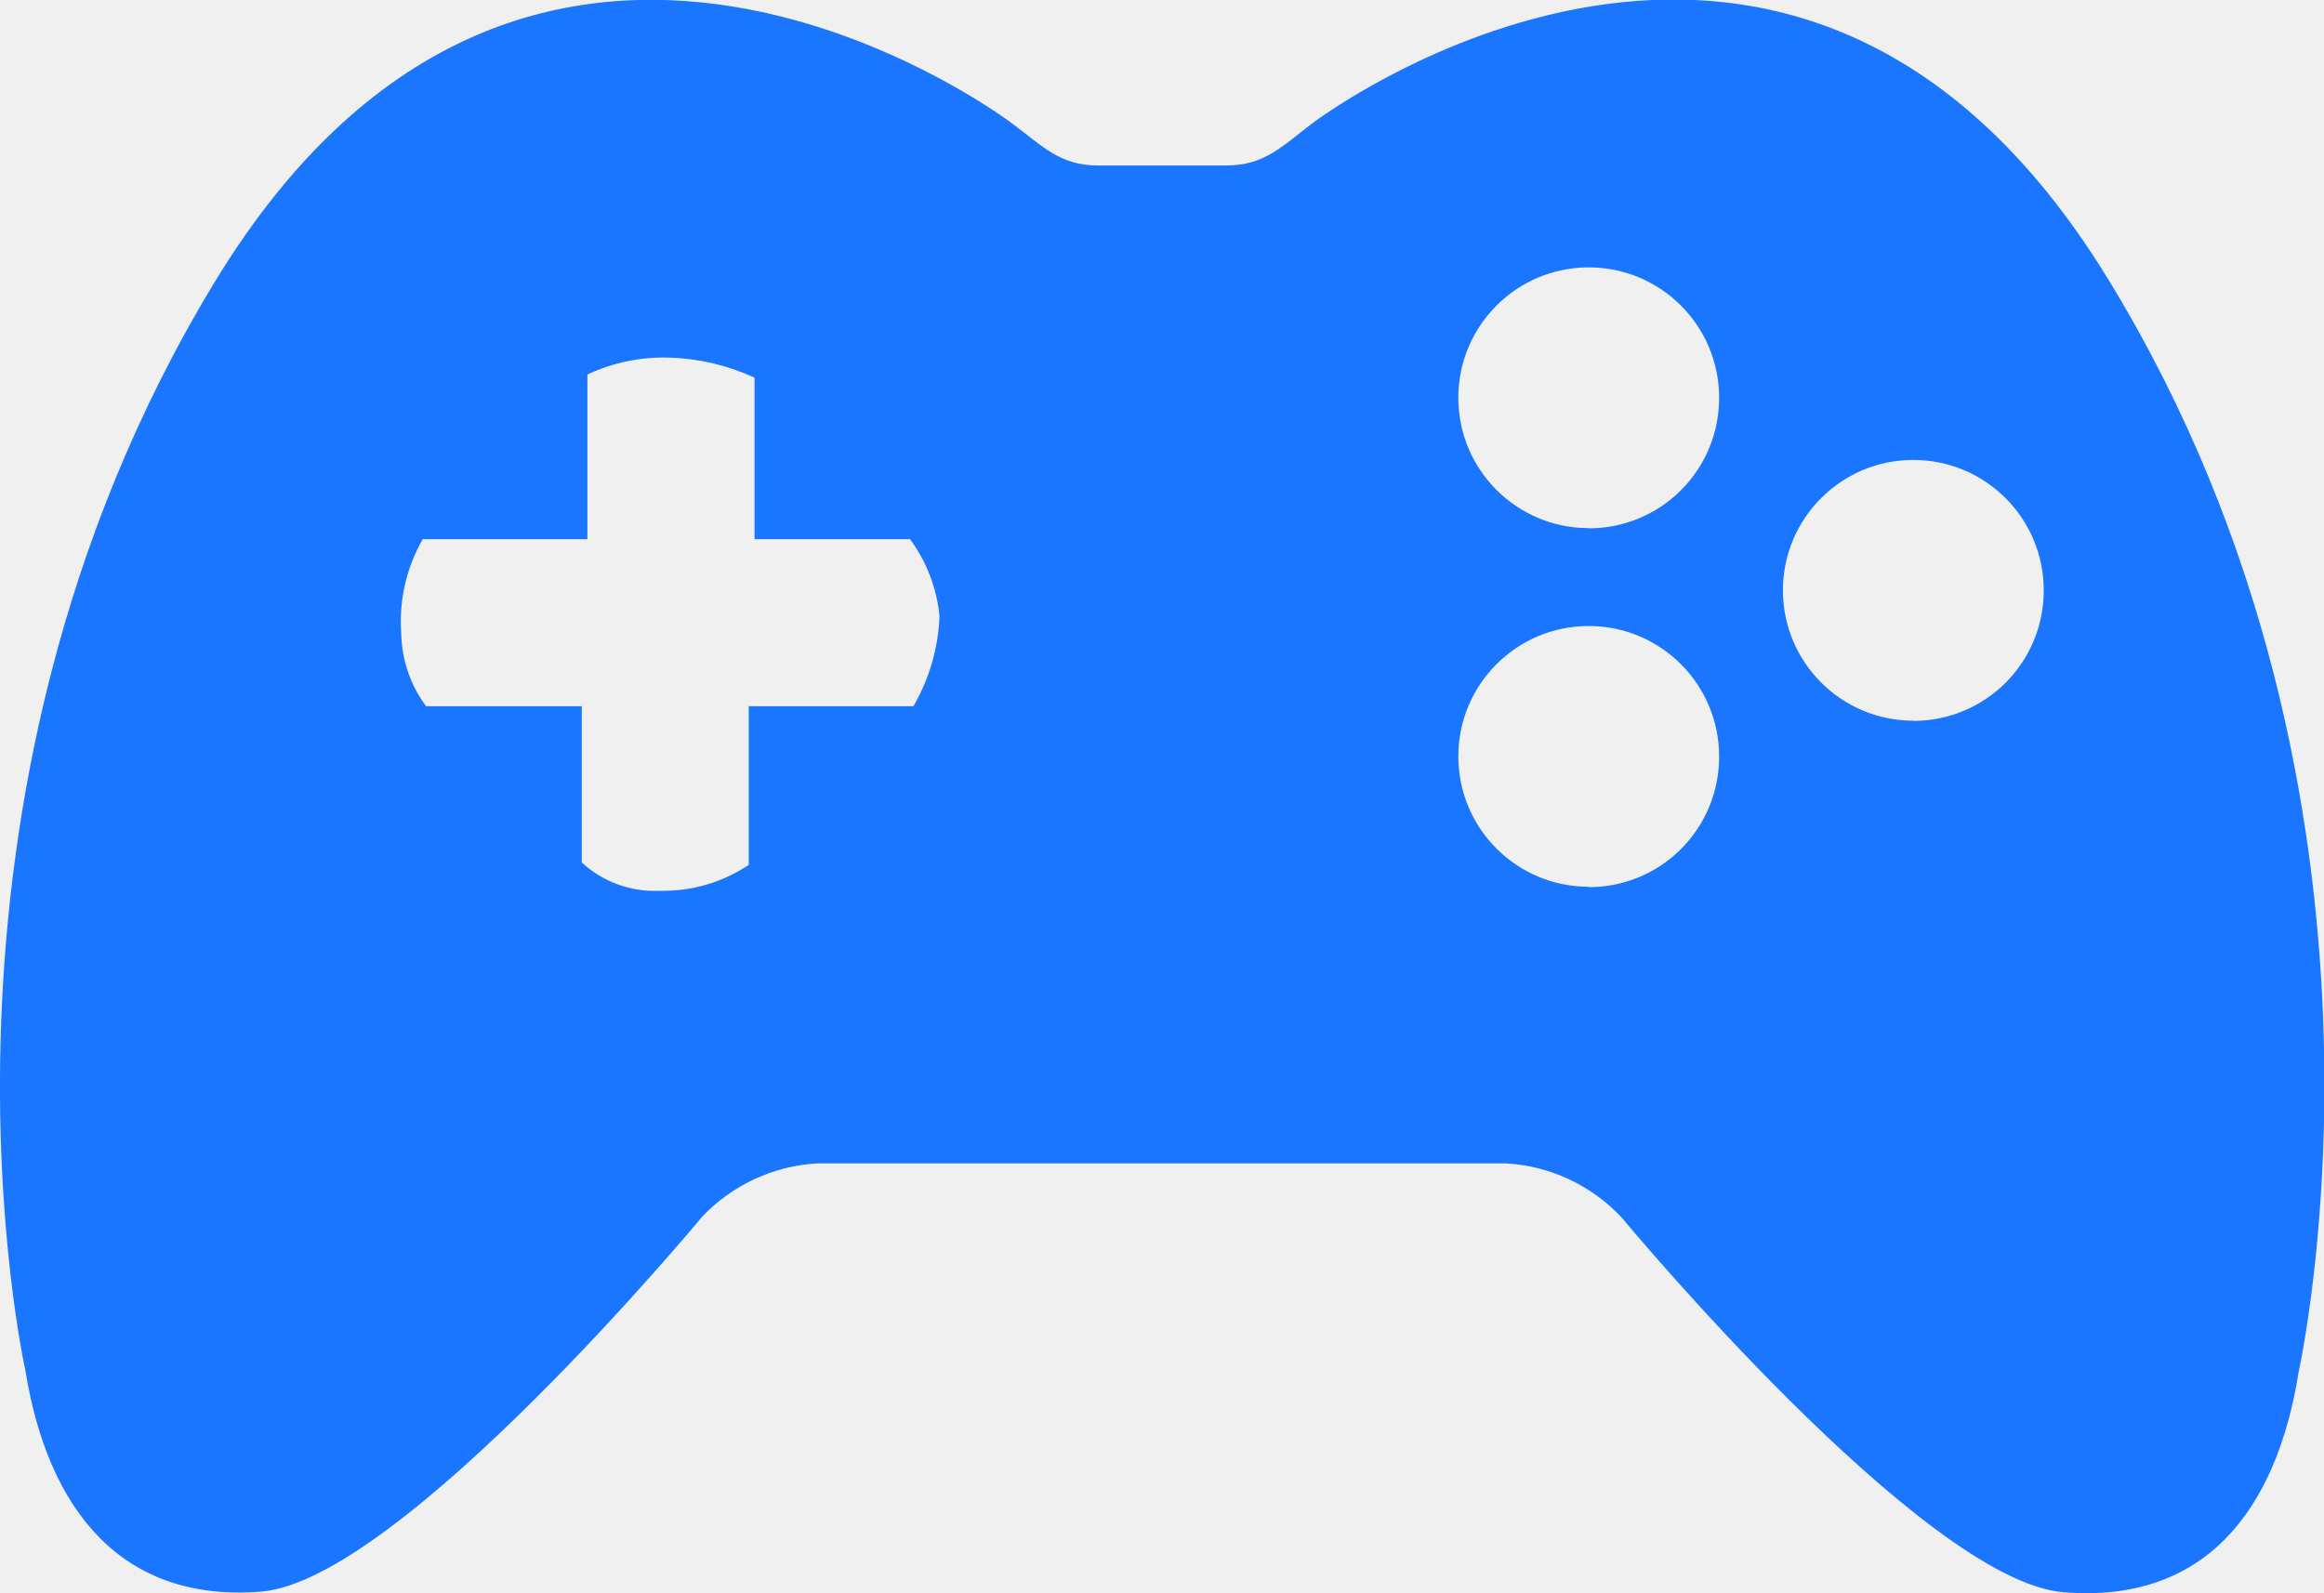
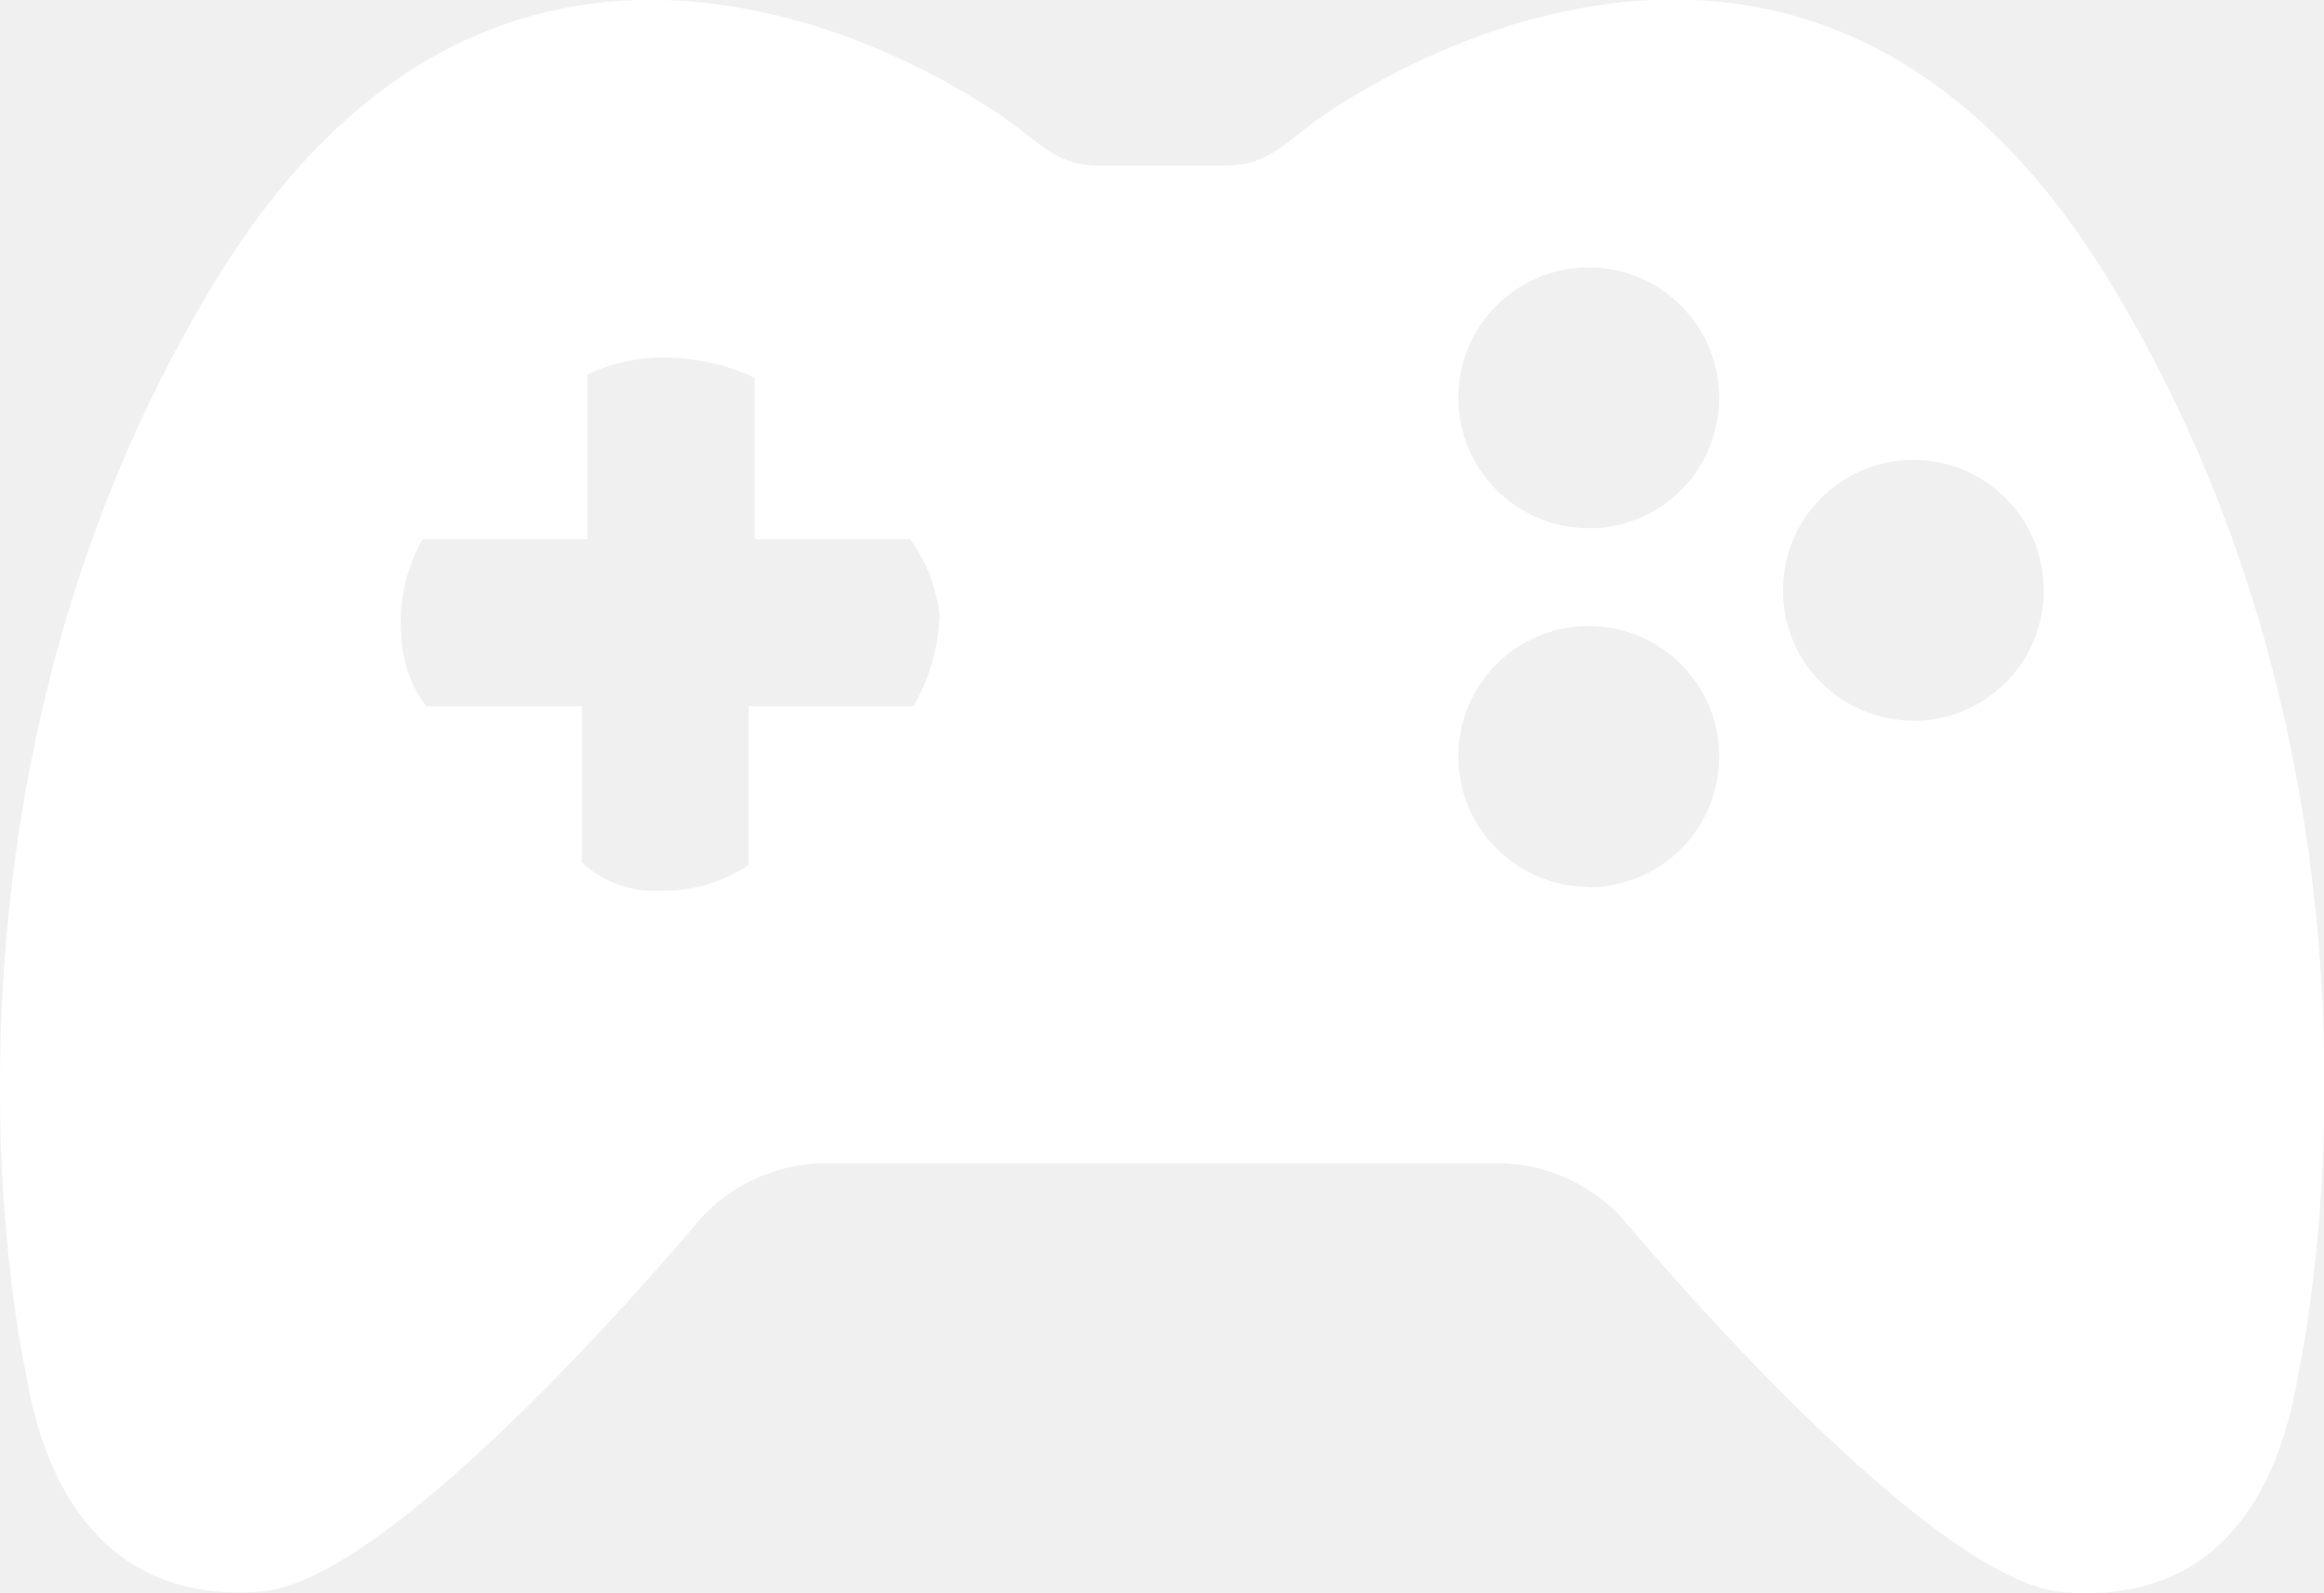
<svg xmlns="http://www.w3.org/2000/svg" viewBox="0 0 115.84 79.38" id="game">
  <g data-name="Layer 2">
-     <path fill="#1a75ff" d="M105.13 14C89.3-12 65.45 6.12 65.45 6.12c-1.55 1.17-2.4 2.13-4.34 2.13h-6.38c-1.94 0-2.79-1-4.33-2.13 0 0-23.85-18.1-39.68 7.91S1.27 68.35 1.27 68.35c1.12 6.93 4.8 11.56 11.75 11S35 60.66 35 60.66A8.57 8.57 0 0 1 40.77 58h34.29a8.56 8.56 0 0 1 5.78 2.71s15 18.09 22 18.67 10.63-4 11.74-11C114.57 68.35 121 40 105.13 14Zm-59.6 21.21h-8.21v7.91a7.65 7.65 0 0 1-4.43 1.29A5.35 5.35 0 0 1 29 43v-7.79h-7.76A6.24 6.24 0 0 1 20 31.6a8.27 8.27 0 0 1 1.07-4.72h8.21v-8.21a8.93 8.93 0 0 1 4.12-.84 10.86 10.86 0 0 1 4.21 1v8.05h7.75a7.72 7.72 0 0 1 1.47 3.84 9.7 9.7 0 0 1-1.3 4.49Zm33.66 9a6.5 6.5 0 1 1 6.5-6.5 6.49 6.49 0 0 1-6.5 6.52Zm0-17.88a6.5 6.5 0 1 1 6.5-6.5 6.49 6.49 0 0 1-6.5 6.51Zm16.18 9.6a6.5 6.5 0 1 1 6.5-6.5 6.49 6.49 0 0 1-6.49 6.51Z" data-name="Layer 1" />
+     <path fill="white" d="M105.13 14C89.3-12 65.45 6.12 65.45 6.12c-1.55 1.17-2.4 2.13-4.34 2.13h-6.38c-1.94 0-2.79-1-4.33-2.13 0 0-23.85-18.1-39.68 7.91S1.27 68.35 1.27 68.35c1.12 6.93 4.8 11.56 11.75 11S35 60.66 35 60.66A8.57 8.57 0 0 1 40.77 58h34.29a8.56 8.56 0 0 1 5.78 2.71s15 18.09 22 18.67 10.63-4 11.74-11C114.57 68.35 121 40 105.13 14Zm-59.6 21.21h-8.21v7.91a7.65 7.65 0 0 1-4.43 1.29A5.35 5.35 0 0 1 29 43v-7.79h-7.76A6.24 6.24 0 0 1 20 31.6a8.27 8.27 0 0 1 1.07-4.72h8.21v-8.21a8.93 8.93 0 0 1 4.12-.84 10.86 10.86 0 0 1 4.21 1v8.05h7.75a7.72 7.72 0 0 1 1.47 3.84 9.7 9.7 0 0 1-1.3 4.49Zm33.66 9a6.5 6.5 0 1 1 6.5-6.5 6.49 6.49 0 0 1-6.5 6.52Zm0-17.88a6.5 6.5 0 1 1 6.5-6.5 6.49 6.49 0 0 1-6.5 6.51Zm16.18 9.6a6.5 6.5 0 1 1 6.5-6.5 6.49 6.49 0 0 1-6.49 6.51Z" data-name="Layer 1" />
  </g>
</svg>
